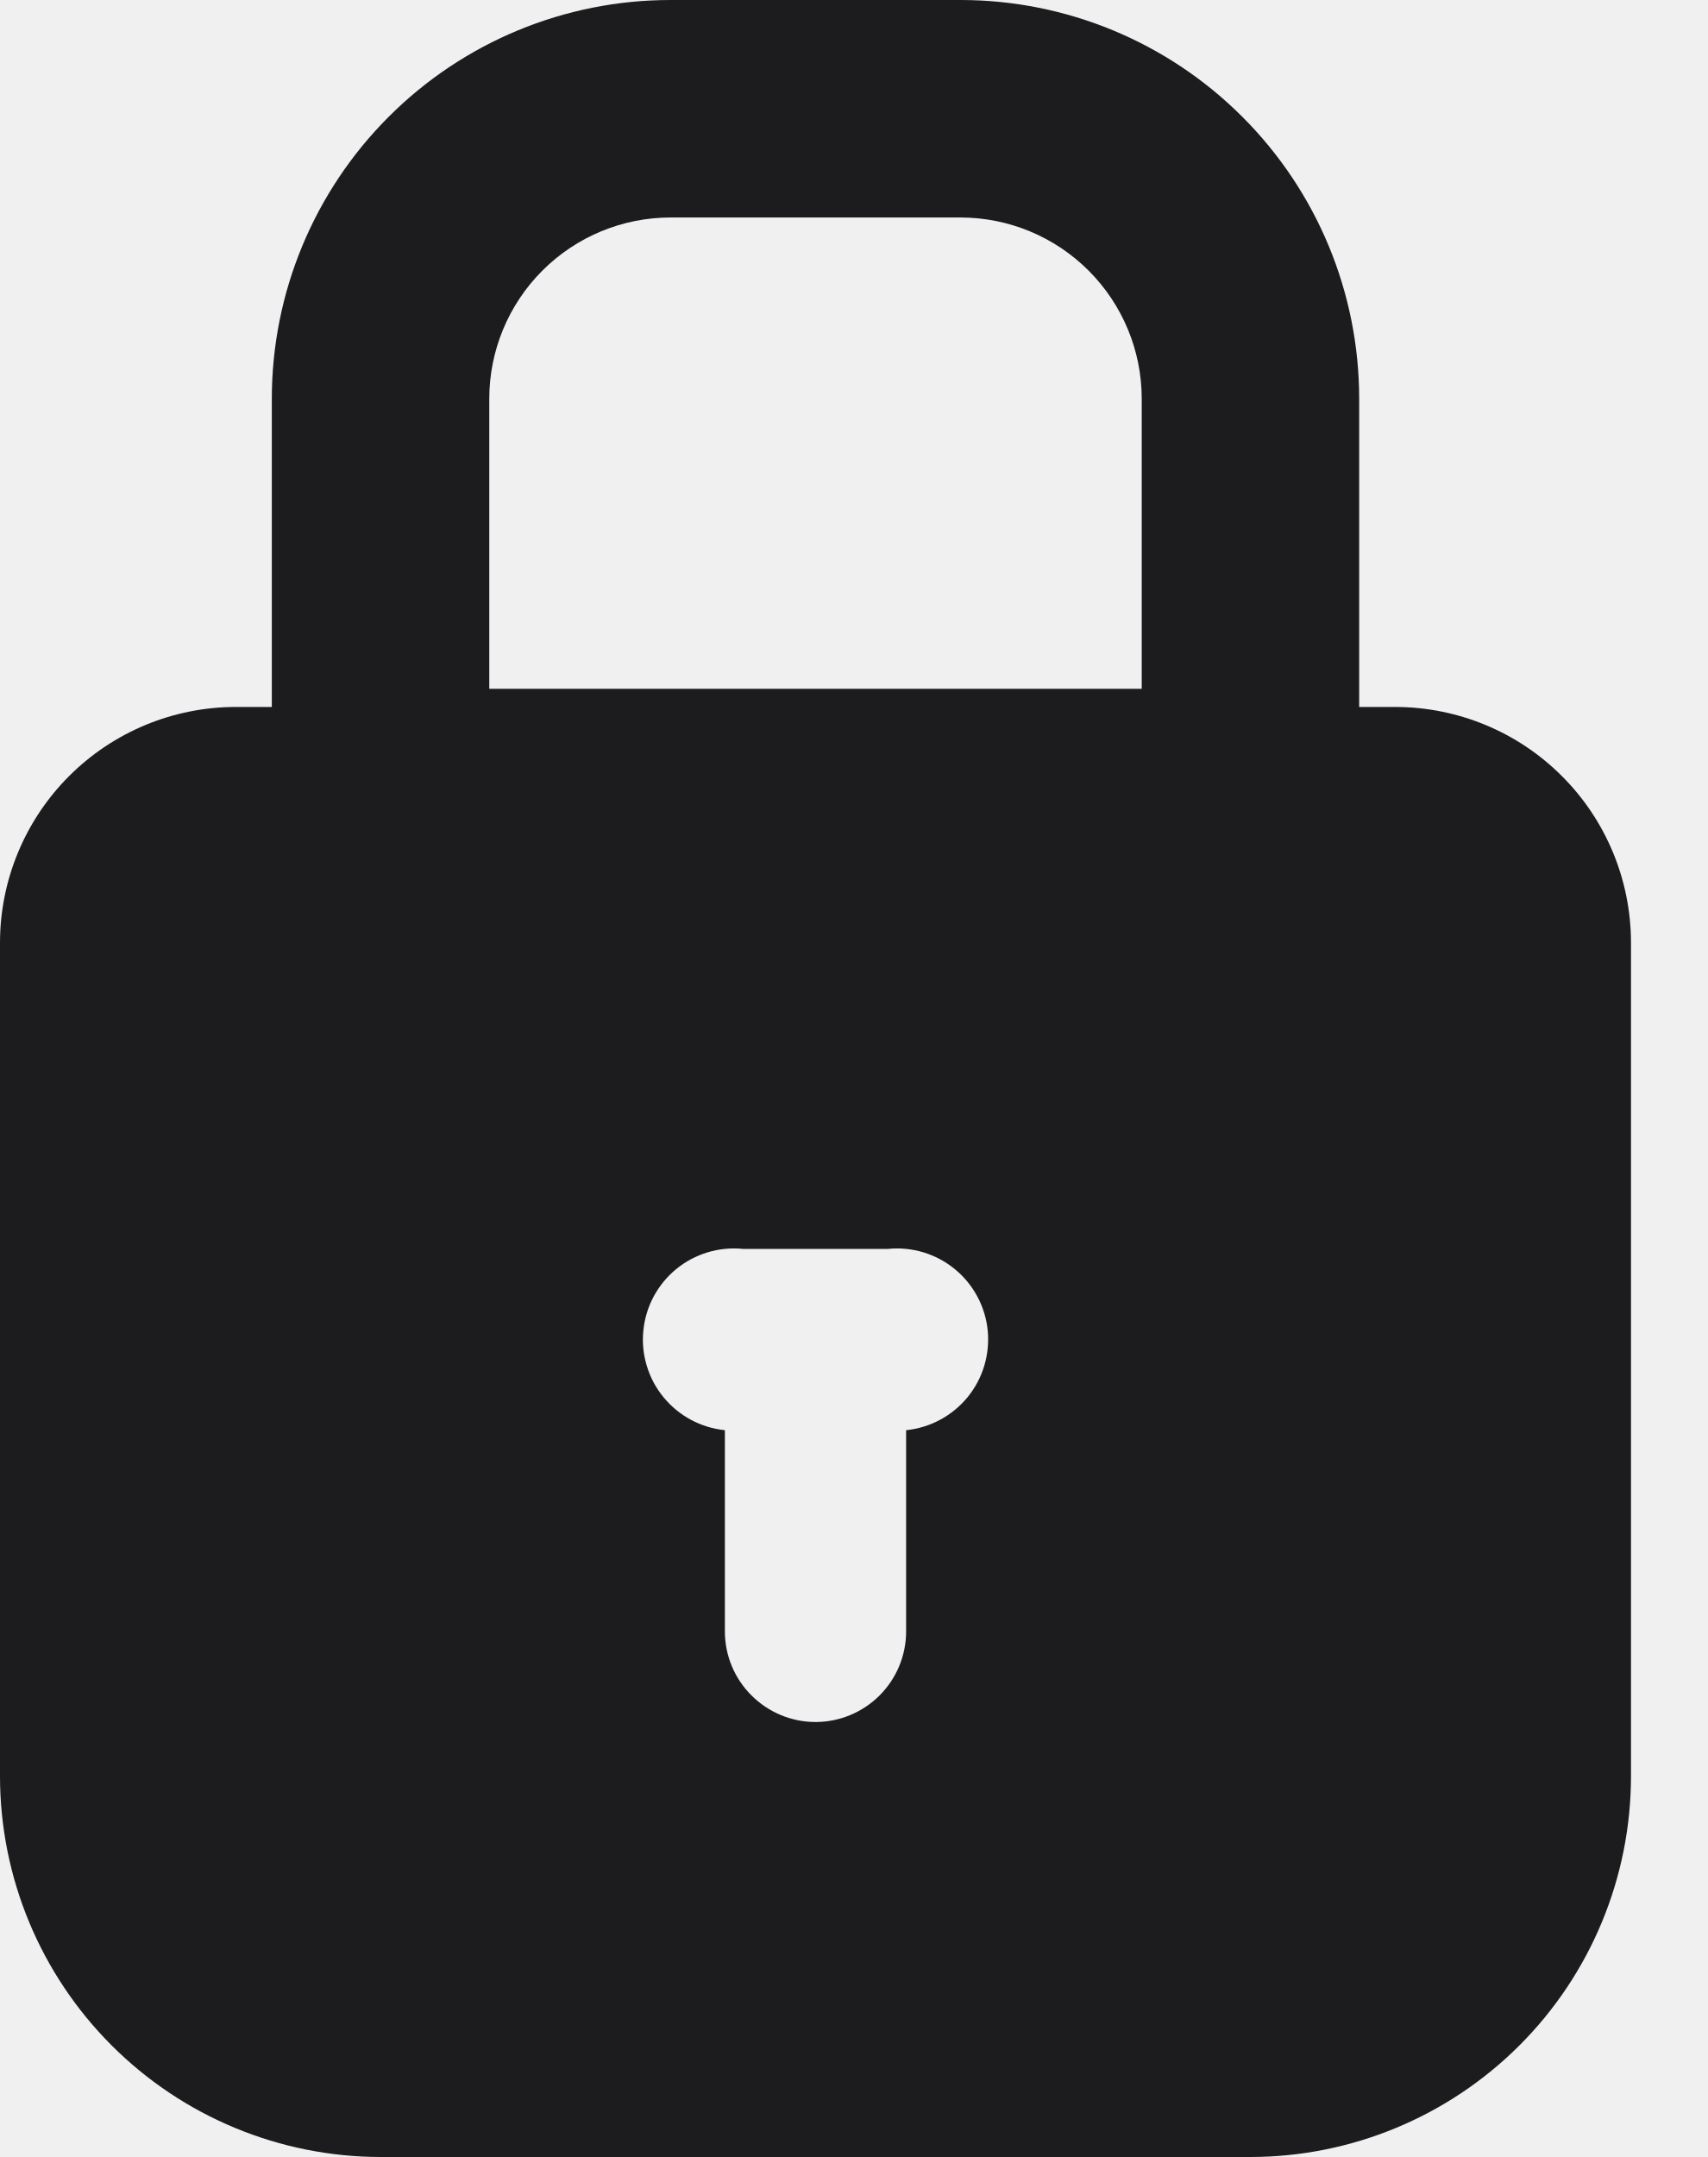
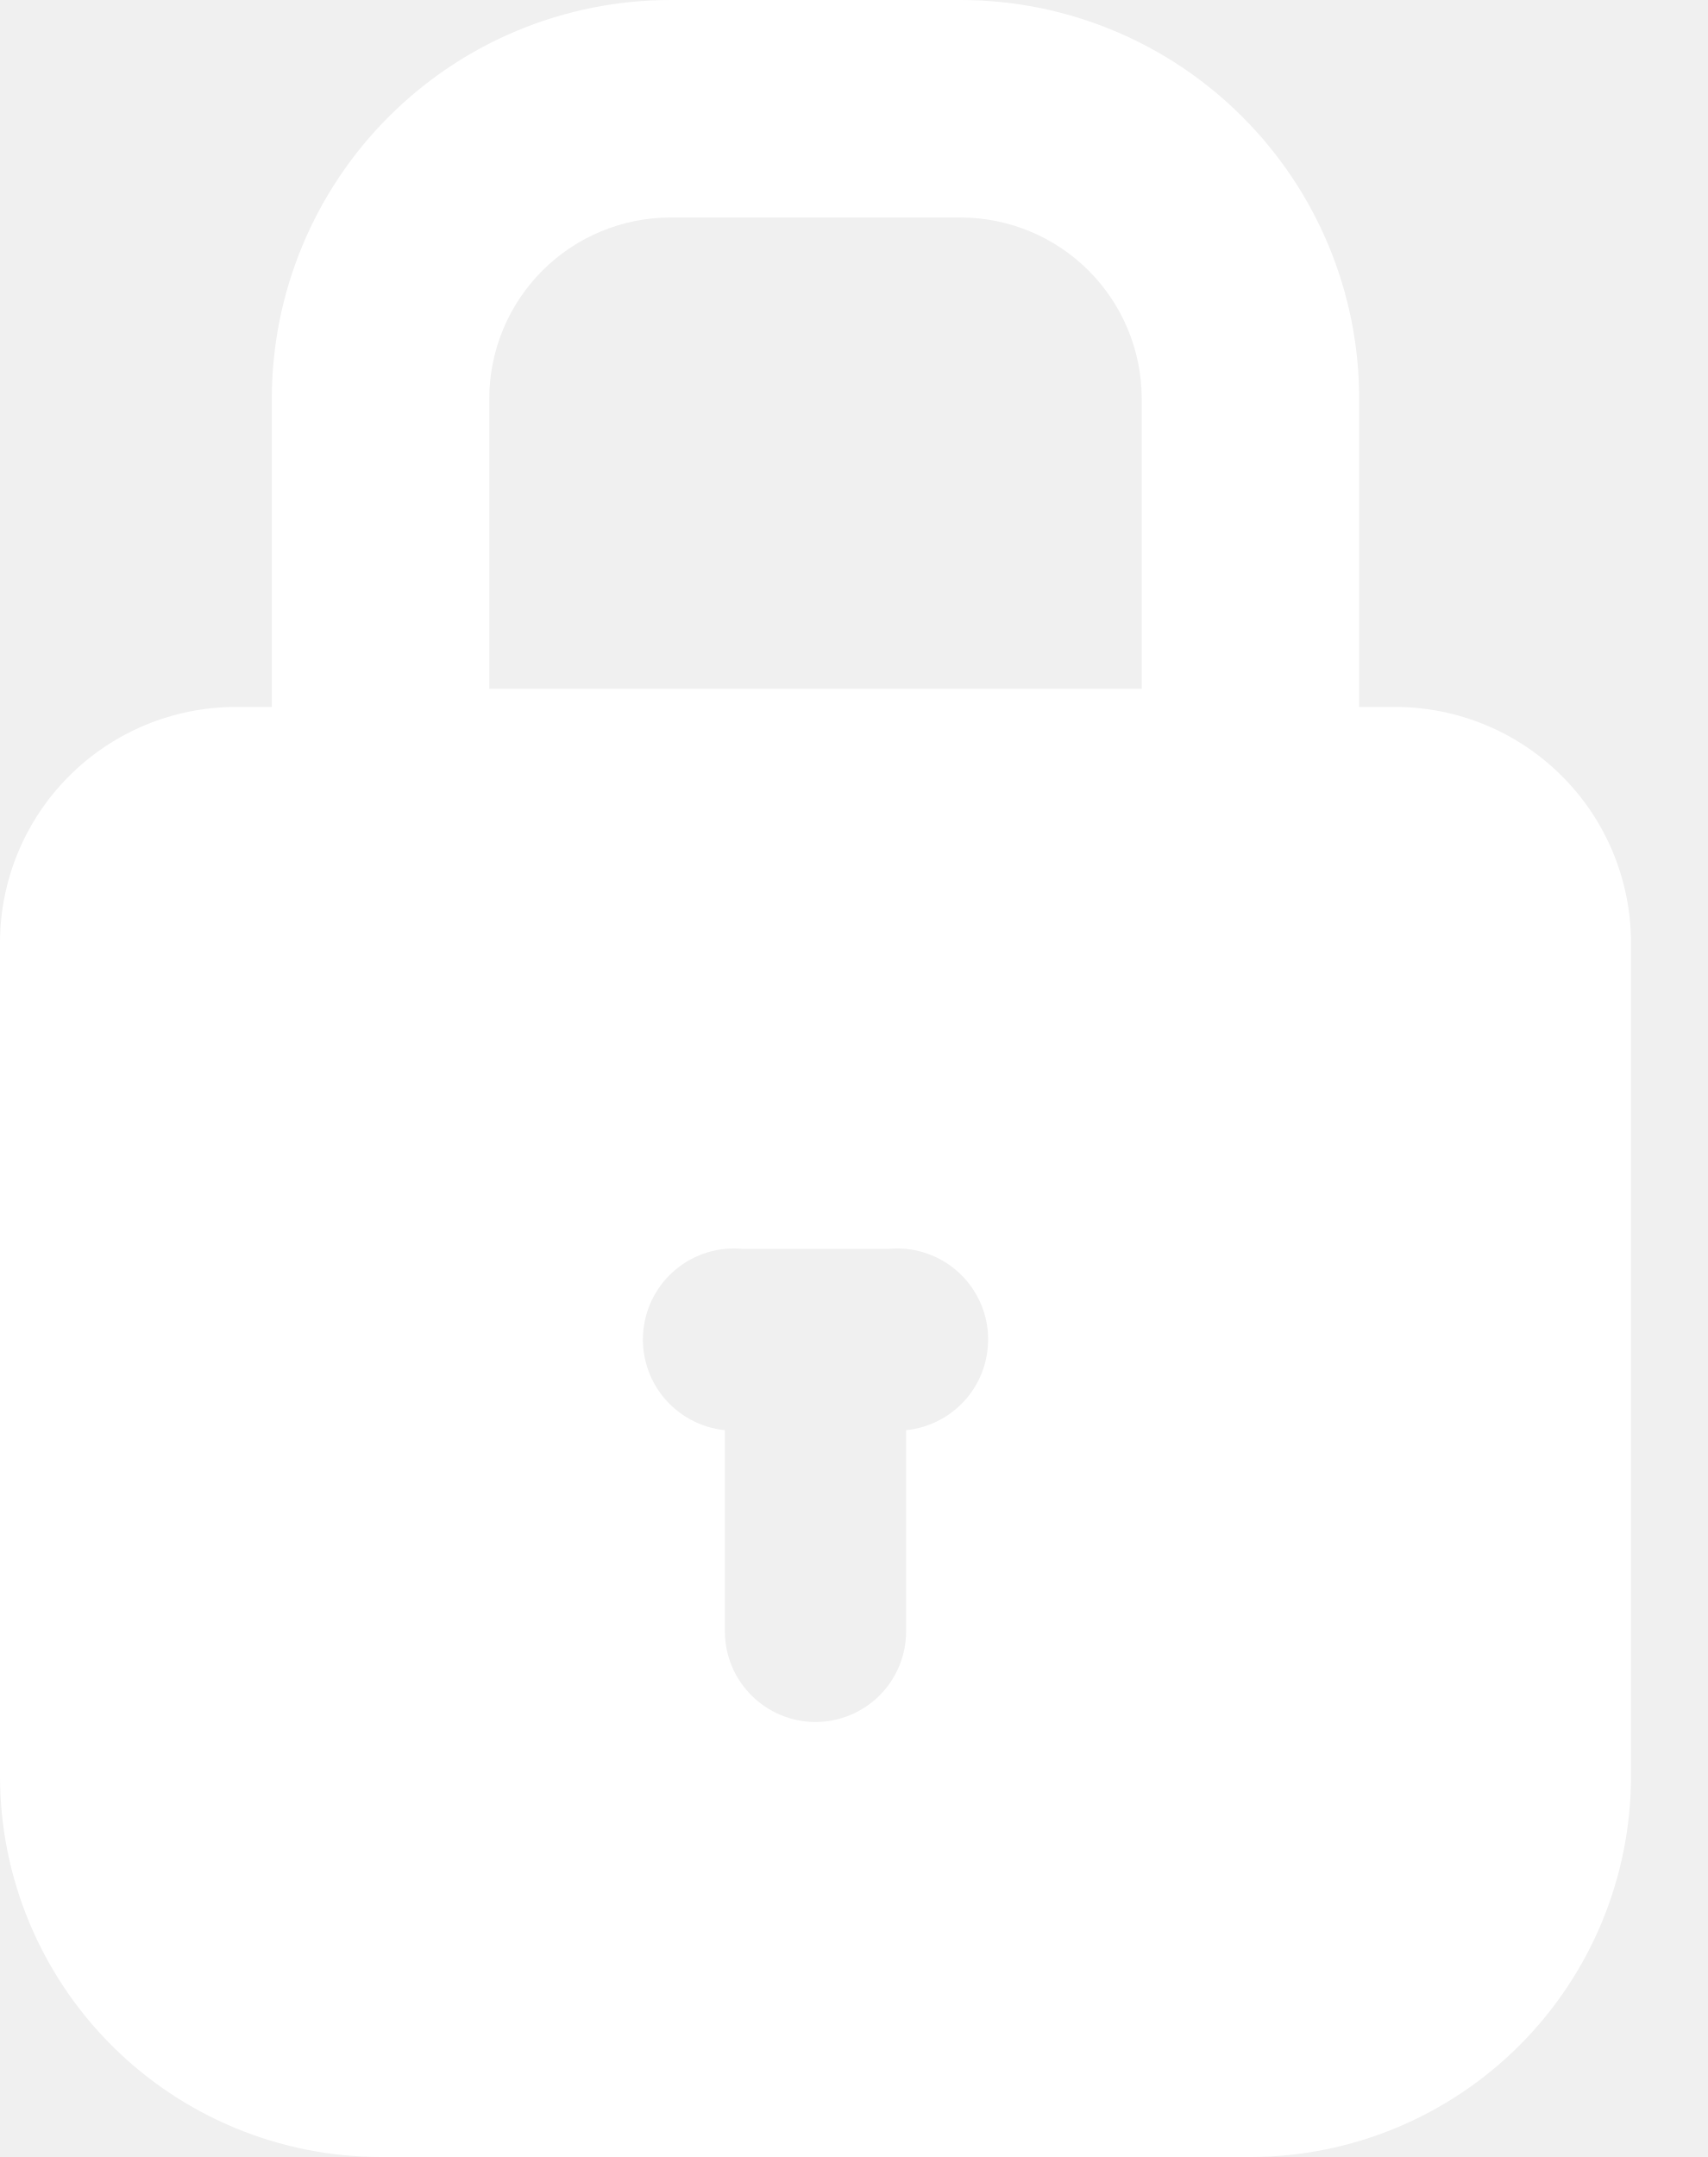
<svg xmlns="http://www.w3.org/2000/svg" width="19" height="24" viewBox="0 0 19 24" fill="none">
-   <path d="M15.529 7.866H15.126V4.437C15.126 3.26 14.659 2.132 13.826 1.3C12.994 0.467 11.866 0 10.689 0L7.462 0C6.285 0 5.157 0.467 4.325 1.3C3.493 2.132 3.025 3.26 3.025 4.437V7.866H2.622C1.927 7.867 1.261 8.143 0.769 8.635C0.278 9.126 0.001 9.792 0 10.487L0 19.765C0.001 20.888 0.448 21.964 1.242 22.758C2.036 23.552 3.112 23.999 4.235 24H13.916C15.039 23.999 16.116 23.552 16.91 22.758C17.704 21.964 18.15 20.888 18.151 19.765V10.487C18.15 9.792 17.874 9.126 17.382 8.635C16.891 8.143 16.224 7.867 15.529 7.866V7.866ZM10.084 15.913V18.151C10.084 18.419 9.978 18.675 9.789 18.864C9.6 19.053 9.343 19.16 9.076 19.16C8.808 19.16 8.552 19.053 8.363 18.864C8.173 18.675 8.067 18.419 8.067 18.151V15.913C7.8 15.886 7.554 15.754 7.384 15.546C7.299 15.443 7.236 15.324 7.198 15.197C7.159 15.069 7.146 14.936 7.16 14.803C7.173 14.671 7.212 14.542 7.275 14.425C7.338 14.308 7.423 14.204 7.526 14.12C7.734 13.95 8.001 13.869 8.269 13.896H9.882C10.15 13.869 10.417 13.95 10.625 14.12C10.833 14.29 10.965 14.536 10.992 14.803C11.018 15.071 10.938 15.338 10.768 15.546C10.597 15.754 10.351 15.886 10.084 15.913ZM12.706 7.664H5.445V4.437C5.445 3.902 5.658 3.389 6.036 3.011C6.414 2.633 6.927 2.42 7.462 2.42H10.689C11.224 2.42 11.737 2.633 12.115 3.011C12.493 3.389 12.706 3.902 12.706 4.437V7.664Z" fill="#1C1C1E" />
+   <path d="M15.529 7.866H15.126V4.437C15.126 3.26 14.659 2.132 13.826 1.3C12.994 0.467 11.866 0 10.689 0L7.462 0C6.285 0 5.157 0.467 4.325 1.3C3.493 2.132 3.025 3.26 3.025 4.437V7.866H2.622C1.927 7.867 1.261 8.143 0.769 8.635C0.278 9.126 0.001 9.792 0 10.487L0 19.765C0.001 20.888 0.448 21.964 1.242 22.758C2.036 23.552 3.112 23.999 4.235 24H13.916C15.039 23.999 16.116 23.552 16.91 22.758C17.704 21.964 18.15 20.888 18.151 19.765V10.487C18.15 9.792 17.874 9.126 17.382 8.635C16.891 8.143 16.224 7.867 15.529 7.866V7.866ZM10.084 15.913V18.151C10.084 18.419 9.978 18.675 9.789 18.864C9.6 19.053 9.343 19.16 9.076 19.16C8.808 19.16 8.552 19.053 8.363 18.864C8.173 18.675 8.067 18.419 8.067 18.151V15.913C7.8 15.886 7.554 15.754 7.384 15.546C7.299 15.443 7.236 15.324 7.198 15.197C7.159 15.069 7.146 14.936 7.16 14.803C7.173 14.671 7.212 14.542 7.275 14.425C7.338 14.308 7.423 14.204 7.526 14.12C7.734 13.95 8.001 13.869 8.269 13.896H9.882C10.15 13.869 10.417 13.95 10.625 14.12C10.833 14.29 10.965 14.536 10.992 14.803C11.018 15.071 10.938 15.338 10.768 15.546C10.597 15.754 10.351 15.886 10.084 15.913ZM12.706 7.664H5.445V4.437C5.445 3.902 5.658 3.389 6.036 3.011C6.414 2.633 6.927 2.42 7.462 2.42H10.689C11.224 2.42 11.737 2.633 12.115 3.011C12.493 3.389 12.706 3.902 12.706 4.437V7.664Z" fill="#ffffff" />
</svg>
